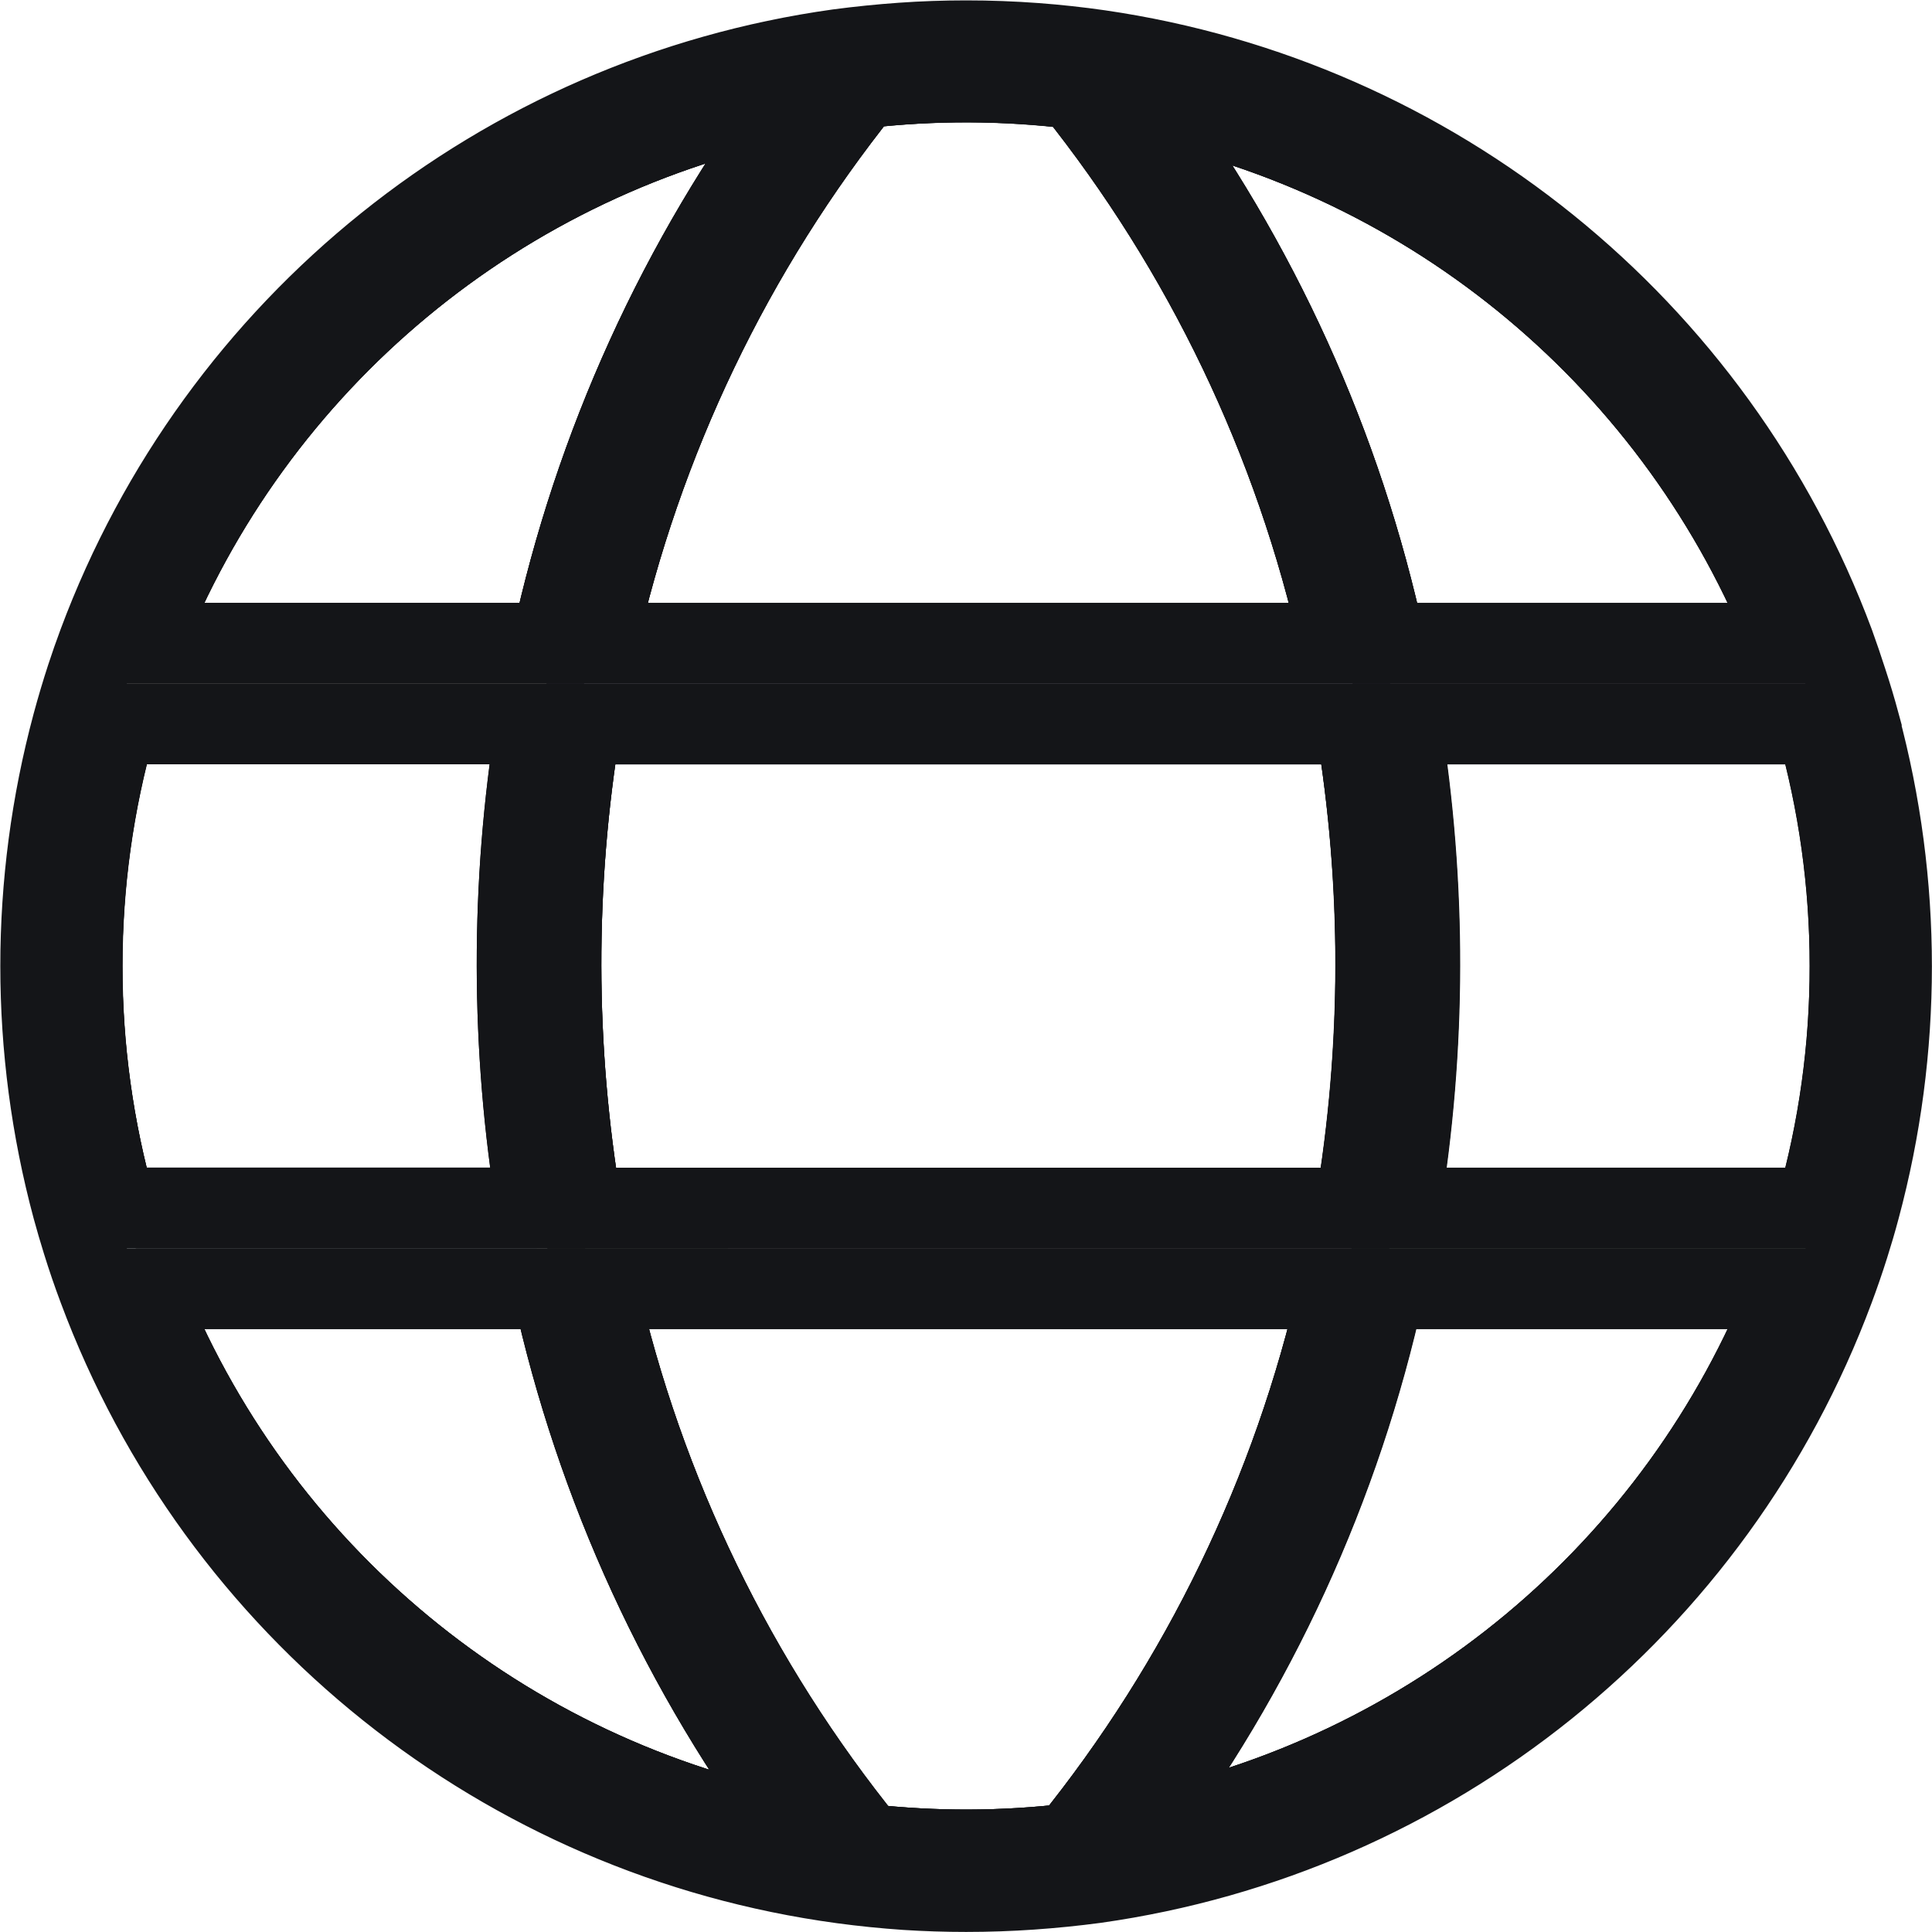
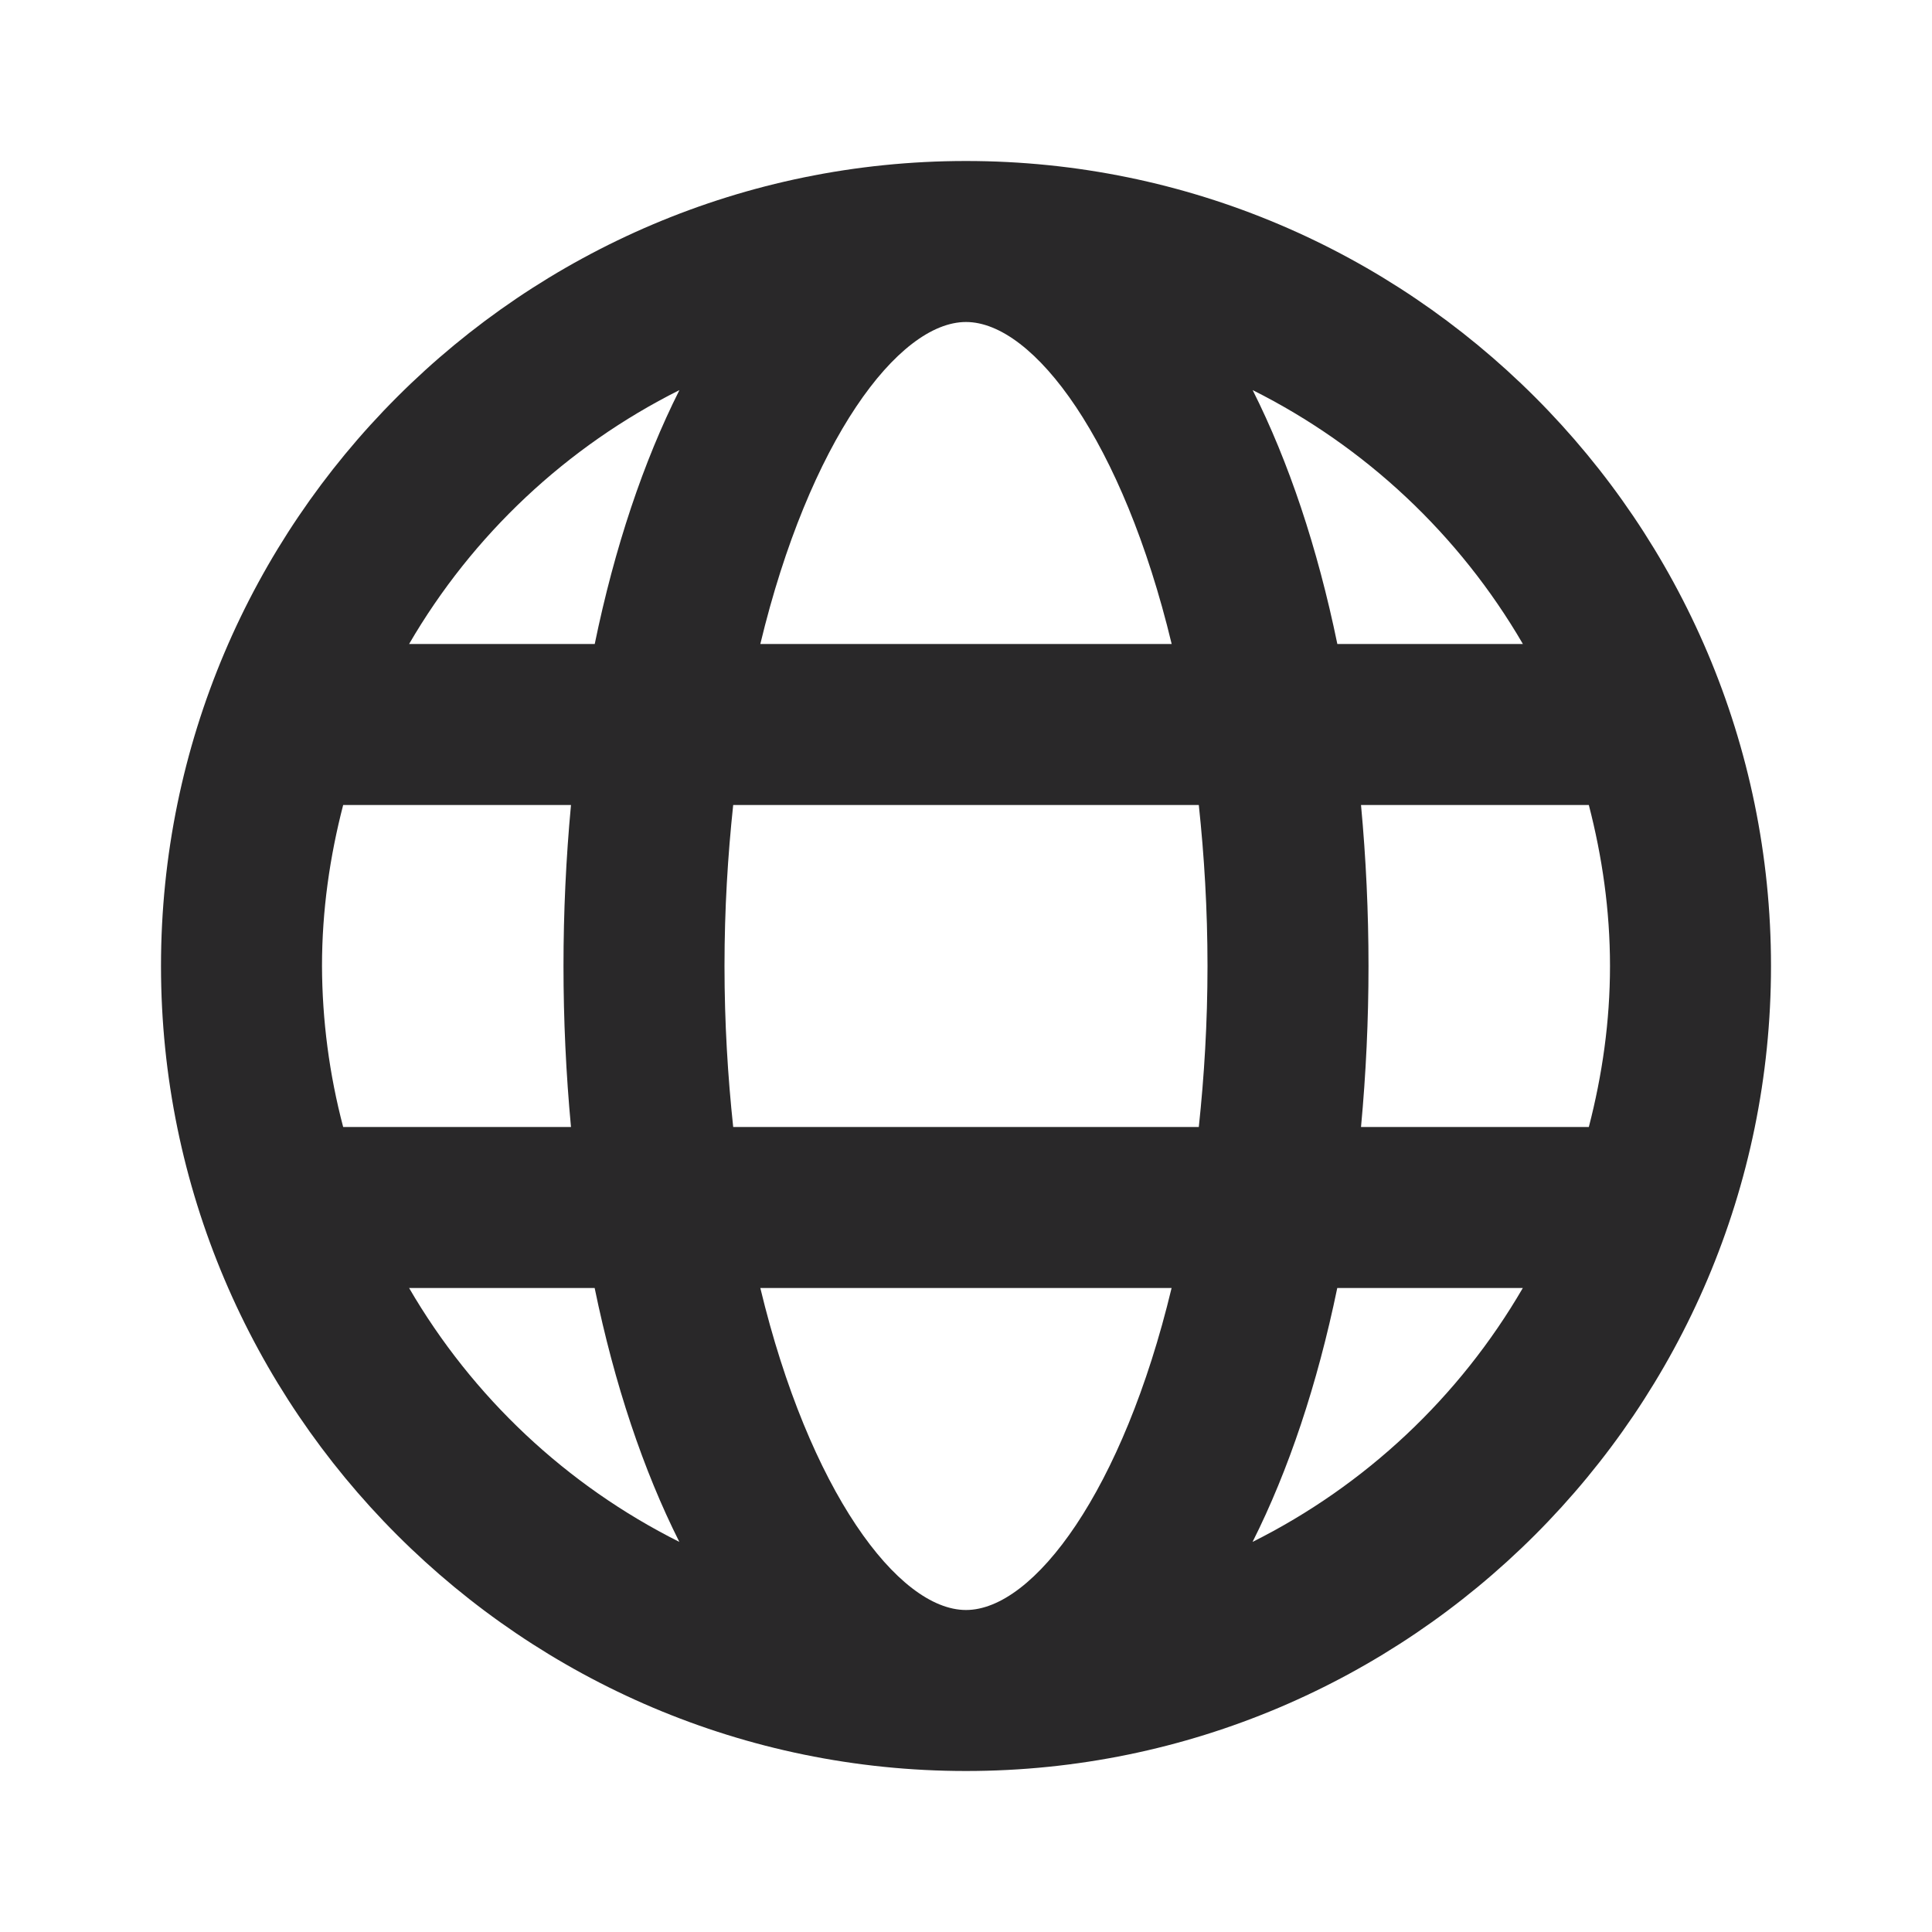
- <svg xmlns="http://www.w3.org/2000/svg" id="Raggruppa_233" data-name="Raggruppa 233" width="30" height="30" viewBox="0 0 30 30">
-   <defs>
-     <clipPath id="clip-path">
-       <rect id="Rettangolo_19133" data-name="Rettangolo 19133" width="30" height="30" fill="none" stroke="#141518" stroke-width="1.25" />
-     </clipPath>
-   </defs>
-   <g id="Raggruppa_232" data-name="Raggruppa 232" clip-path="url(#clip-path)">
-     <path id="Tracciato_119" data-name="Tracciato 119" d="M37,19.365q-.091-.337-.2-.668c-.064-.2-.131-.393-.2-.586A14.39,14.39,0,0,0,25.193,8.9c-.327-.047-.657-.083-.99-.108q-.536-.04-1.081-.04-.507,0-1,.035t-.985.1A14.388,14.388,0,0,0,9.648,18.11c-.065.175-.127.351-.185.529q-.117.359-.216.726a14.47,14.47,0,0,0,0,7.513c.048.177.1.353.154.527q.114.368.249.727A14.383,14.383,0,0,0,21.2,37.365q.488.066.987.1.463.03.936.03.511,0,1.013-.035t.99-.1a14.388,14.388,0,0,0,11.47-9.221q.124-.331.231-.67c.061-.193.119-.388.171-.585a14.459,14.459,0,0,0,0-7.513ZM35.9,18.11H29.627a21.9,21.9,0,0,0-3.839-8.454A13.745,13.745,0,0,1,35.9,18.11Zm-6.739,8.768H17.152a22.785,22.785,0,0,1-.013-7.513H29.174a22.784,22.784,0,0,1-.011,7.513ZM21.52,9.489A13.877,13.877,0,0,1,24.8,9.5a21.133,21.133,0,0,1,4.127,8.611H17.386A21.127,21.127,0,0,1,21.52,9.489Zm-.982.15a21.9,21.9,0,0,0-3.852,8.47H10.341A13.744,13.744,0,0,1,20.539,9.64ZM9.4,23.121a13.671,13.671,0,0,1,.522-3.757h6.53a23.451,23.451,0,0,0,.011,7.513H9.918A13.706,13.706,0,0,1,9.4,23.121Zm.944,5.011H16.7a21.882,21.882,0,0,0,3.9,8.483A13.745,13.745,0,0,1,10.341,28.133Zm14.4,8.618a13.835,13.835,0,0,1-3.153.009A21.113,21.113,0,0,1,17.4,28.133h11.51A21.122,21.122,0,0,1,24.737,36.751Zm.987-.152a21.881,21.881,0,0,0,3.887-8.467H35.9A13.744,13.744,0,0,1,25.724,36.6Zm10.6-9.721h-6.47a23.451,23.451,0,0,0,.012-7.513h6.458a13.787,13.787,0,0,1,0,7.513Z" transform="translate(-8.121 -8.121)" fill="none" stroke="#141518" stroke-miterlimit="10" stroke-width="1.25" />
-     <path id="Tracciato_120" data-name="Tracciato 120" d="M41.088,21.13a21.9,21.9,0,0,0-3.852,8.47H30.89A13.744,13.744,0,0,1,41.088,21.13Z" transform="translate(-28.67 -19.612)" fill="none" stroke="#141518" stroke-miterlimit="10" stroke-width="1.25" />
-     <path id="Tracciato_121" data-name="Tracciato 121" d="M24.813,163.983H18.271a13.8,13.8,0,0,1,0-7.513H24.8a23.451,23.451,0,0,0,.011,7.513Z" transform="translate(-16.475 -145.227)" fill="none" stroke="#141518" stroke-miterlimit="10" stroke-width="1.25" />
-     <path id="Tracciato_122" data-name="Tracciato 122" d="M41.151,286.973A13.745,13.745,0,0,1,30.89,278.49h6.362A21.882,21.882,0,0,0,41.151,286.973Z" transform="translate(-28.67 -258.479)" fill="none" stroke="#141518" stroke-miterlimit="10" stroke-width="1.25" />
-     <path id="Tracciato_123" data-name="Tracciato 123" d="M140.482,26.463H128.94a21.127,21.127,0,0,1,4.134-8.621,13.877,13.877,0,0,1,3.281.009A21.133,21.133,0,0,1,140.482,26.463Z" transform="translate(-119.675 -16.475)" fill="none" stroke="#141518" stroke-miterlimit="10" stroke-width="1.25" />
-     <path id="Tracciato_124" data-name="Tracciato 124" d="M140.67,278.49a21.122,21.122,0,0,1-4.175,8.618,13.833,13.833,0,0,1-3.153.009,21.112,21.112,0,0,1-4.182-8.628Z" transform="translate(-119.879 -258.479)" fill="none" stroke="#141518" stroke-miterlimit="10" stroke-width="1.25" />
-     <path id="Tracciato_125" data-name="Tracciato 125" d="M133.9,160.191a22.681,22.681,0,0,1-.318,3.793H121.568a22.785,22.785,0,0,1-.013-7.513h12.035A22.618,22.618,0,0,1,133.9,160.191Z" transform="translate(-112.537 -145.227)" fill="none" stroke="#141518" stroke-miterlimit="10" stroke-width="1.25" />
-     <path id="Tracciato_126" data-name="Tracciato 126" d="M255.974,29.814H249.7a21.9,21.9,0,0,0-3.839-8.454A13.745,13.745,0,0,1,255.974,29.814Z" transform="translate(-228.193 -19.825)" fill="none" stroke="#141518" stroke-miterlimit="10" stroke-width="1.25" />
-     <path id="Tracciato_127" data-name="Tracciato 127" d="M255.148,278.49a13.744,13.744,0,0,1-10.178,8.467,21.881,21.881,0,0,0,3.887-8.467Z" transform="translate(-227.367 -258.479)" fill="none" stroke="#141518" stroke-miterlimit="10" stroke-width="1.25" />
-     <path id="Tracciato_128" data-name="Tracciato 128" d="M309.442,160.227a13.671,13.671,0,0,1-.522,3.757h-6.47a23.45,23.45,0,0,0,.012-7.513h6.458A13.7,13.7,0,0,1,309.442,160.227Z" transform="translate(-280.717 -145.227)" fill="none" stroke="#141518" stroke-miterlimit="10" stroke-width="1.25" />
-     <path id="Tracciato_129" data-name="Tracciato 129" d="M41.088,21.13a21.9,21.9,0,0,0-3.852,8.47H30.89A13.744,13.744,0,0,1,41.088,21.13Z" transform="translate(-28.67 -19.612)" fill="none" stroke="#141518" stroke-miterlimit="10" stroke-width="1.25" />
-     <path id="Tracciato_130" data-name="Tracciato 130" d="M24.813,163.983H18.271a13.8,13.8,0,0,1,0-7.513H24.8a23.451,23.451,0,0,0,.011,7.513Z" transform="translate(-16.475 -145.227)" fill="none" stroke="#141518" stroke-miterlimit="10" stroke-width="1.25" />
-     <path id="Tracciato_131" data-name="Tracciato 131" d="M41.151,286.973A13.745,13.745,0,0,1,30.89,278.49h6.362A21.882,21.882,0,0,0,41.151,286.973Z" transform="translate(-28.67 -258.479)" fill="none" stroke="#141518" stroke-miterlimit="10" stroke-width="1.25" />
-     <path id="Tracciato_132" data-name="Tracciato 132" d="M140.482,26.463H128.94a21.127,21.127,0,0,1,4.134-8.621,13.877,13.877,0,0,1,3.281.009A21.133,21.133,0,0,1,140.482,26.463Z" transform="translate(-119.675 -16.475)" fill="none" stroke="#141518" stroke-miterlimit="10" stroke-width="1.25" />
-     <path id="Tracciato_133" data-name="Tracciato 133" d="M140.67,278.49a21.122,21.122,0,0,1-4.175,8.618,13.833,13.833,0,0,1-3.153.009,21.112,21.112,0,0,1-4.182-8.628Z" transform="translate(-119.879 -258.479)" fill="none" stroke="#141518" stroke-miterlimit="10" stroke-width="1.25" />
-     <path id="Tracciato_134" data-name="Tracciato 134" d="M133.9,160.191a22.681,22.681,0,0,1-.318,3.793H121.568a22.785,22.785,0,0,1-.013-7.513h12.035A22.618,22.618,0,0,1,133.9,160.191Z" transform="translate(-112.537 -145.227)" fill="none" stroke="#141518" stroke-miterlimit="10" stroke-width="1.25" />
-     <path id="Tracciato_135" data-name="Tracciato 135" d="M255.974,29.814H249.7a21.9,21.9,0,0,0-3.839-8.454A13.745,13.745,0,0,1,255.974,29.814Z" transform="translate(-228.193 -19.825)" fill="none" stroke="#141518" stroke-miterlimit="10" stroke-width="1.25" />
-     <path id="Tracciato_136" data-name="Tracciato 136" d="M255.148,278.49a13.744,13.744,0,0,1-10.178,8.467,21.881,21.881,0,0,0,3.887-8.467Z" transform="translate(-227.367 -258.479)" fill="none" stroke="#141518" stroke-miterlimit="10" stroke-width="1.25" />
-     <path id="Tracciato_137" data-name="Tracciato 137" d="M309.442,160.227a13.671,13.671,0,0,1-.522,3.757h-6.47a23.45,23.45,0,0,0,.012-7.513h6.458A13.7,13.7,0,0,1,309.442,160.227Z" transform="translate(-280.717 -145.227)" fill="none" stroke="#141518" stroke-miterlimit="10" stroke-width="1.25" />
-   </g>
+ <svg xmlns="http://www.w3.org/2000/svg" fill="#292829" viewBox="0 0 24 24" width="480" height="480">
+   <path d="M12 2C6.486 2 2 6.486 2 12s4.486 10 10 10 10-4.486 10-10S17.514 2 12 2zm6.918 6h-2.305c-.247-1.199-.605-2.265-1.052-3.154A8.06 8.06 0 0118.918 8zM20 12c0 .692-.097 1.359-.263 2h-2.83a21.533 21.533 0 000-4h2.83c.166.641.263 1.308.263 2zm-8 8c-.843 0-1.949-1.481-2.555-4h5.109c-.605 2.519-1.711 4-2.554 4zm-2.892-6C9.041 13.371 9 12.707 9 12s.041-1.371.108-2h5.784c.067.629.108 1.293.108 2s-.041 1.371-.108 2H9.108zM4 12c0-.692.097-1.359.263-2h2.83a21.533 21.533 0 000 4h-2.83A7.953 7.953 0 014 12zm8-8c.843 0 1.949 1.481 2.555 4h-5.11c.606-2.519 1.712-4 2.555-4zm-3.56.846C7.993 5.735 7.635 6.801 7.388 8H5.082A8.056 8.056 0 018.44 4.846zM5.082 16h2.305c.247 1.199.605 2.265 1.052 3.154A8.06 8.06 0 015.082 16zm10.478 3.154c.447-.889.804-1.955 1.052-3.154h2.305a8.048 8.048 0 01-3.357 3.154z" />
</svg>
